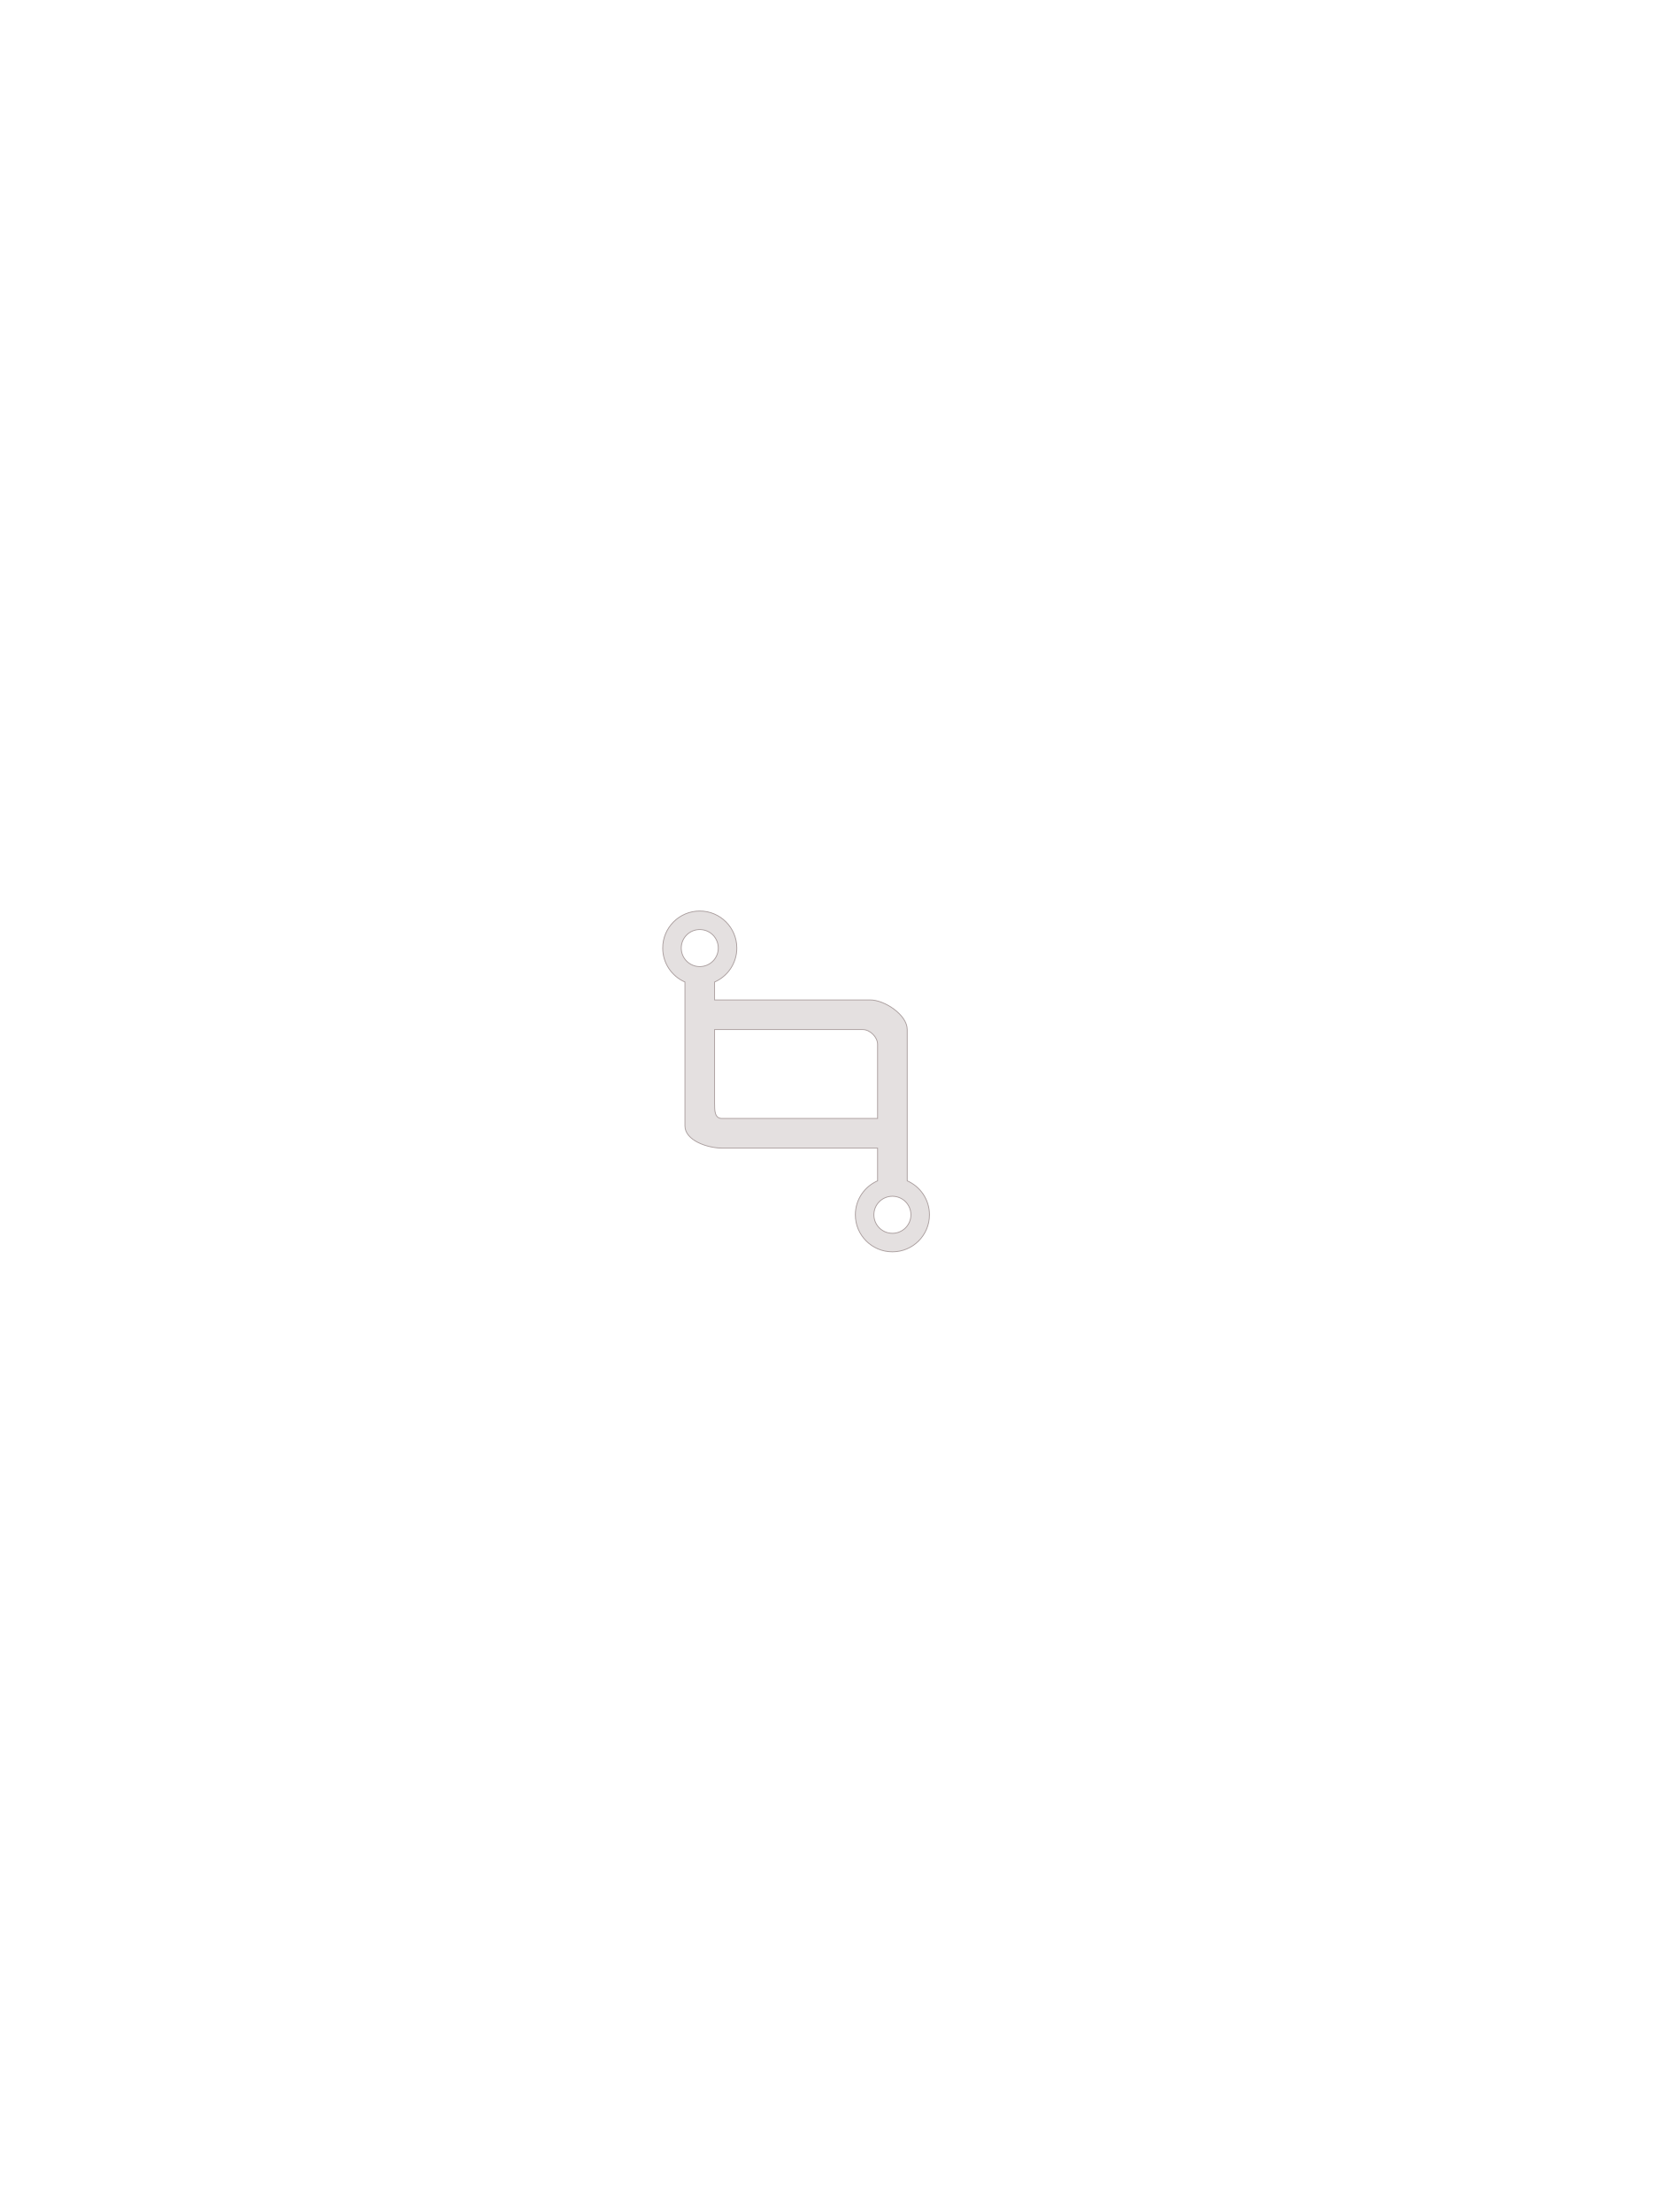
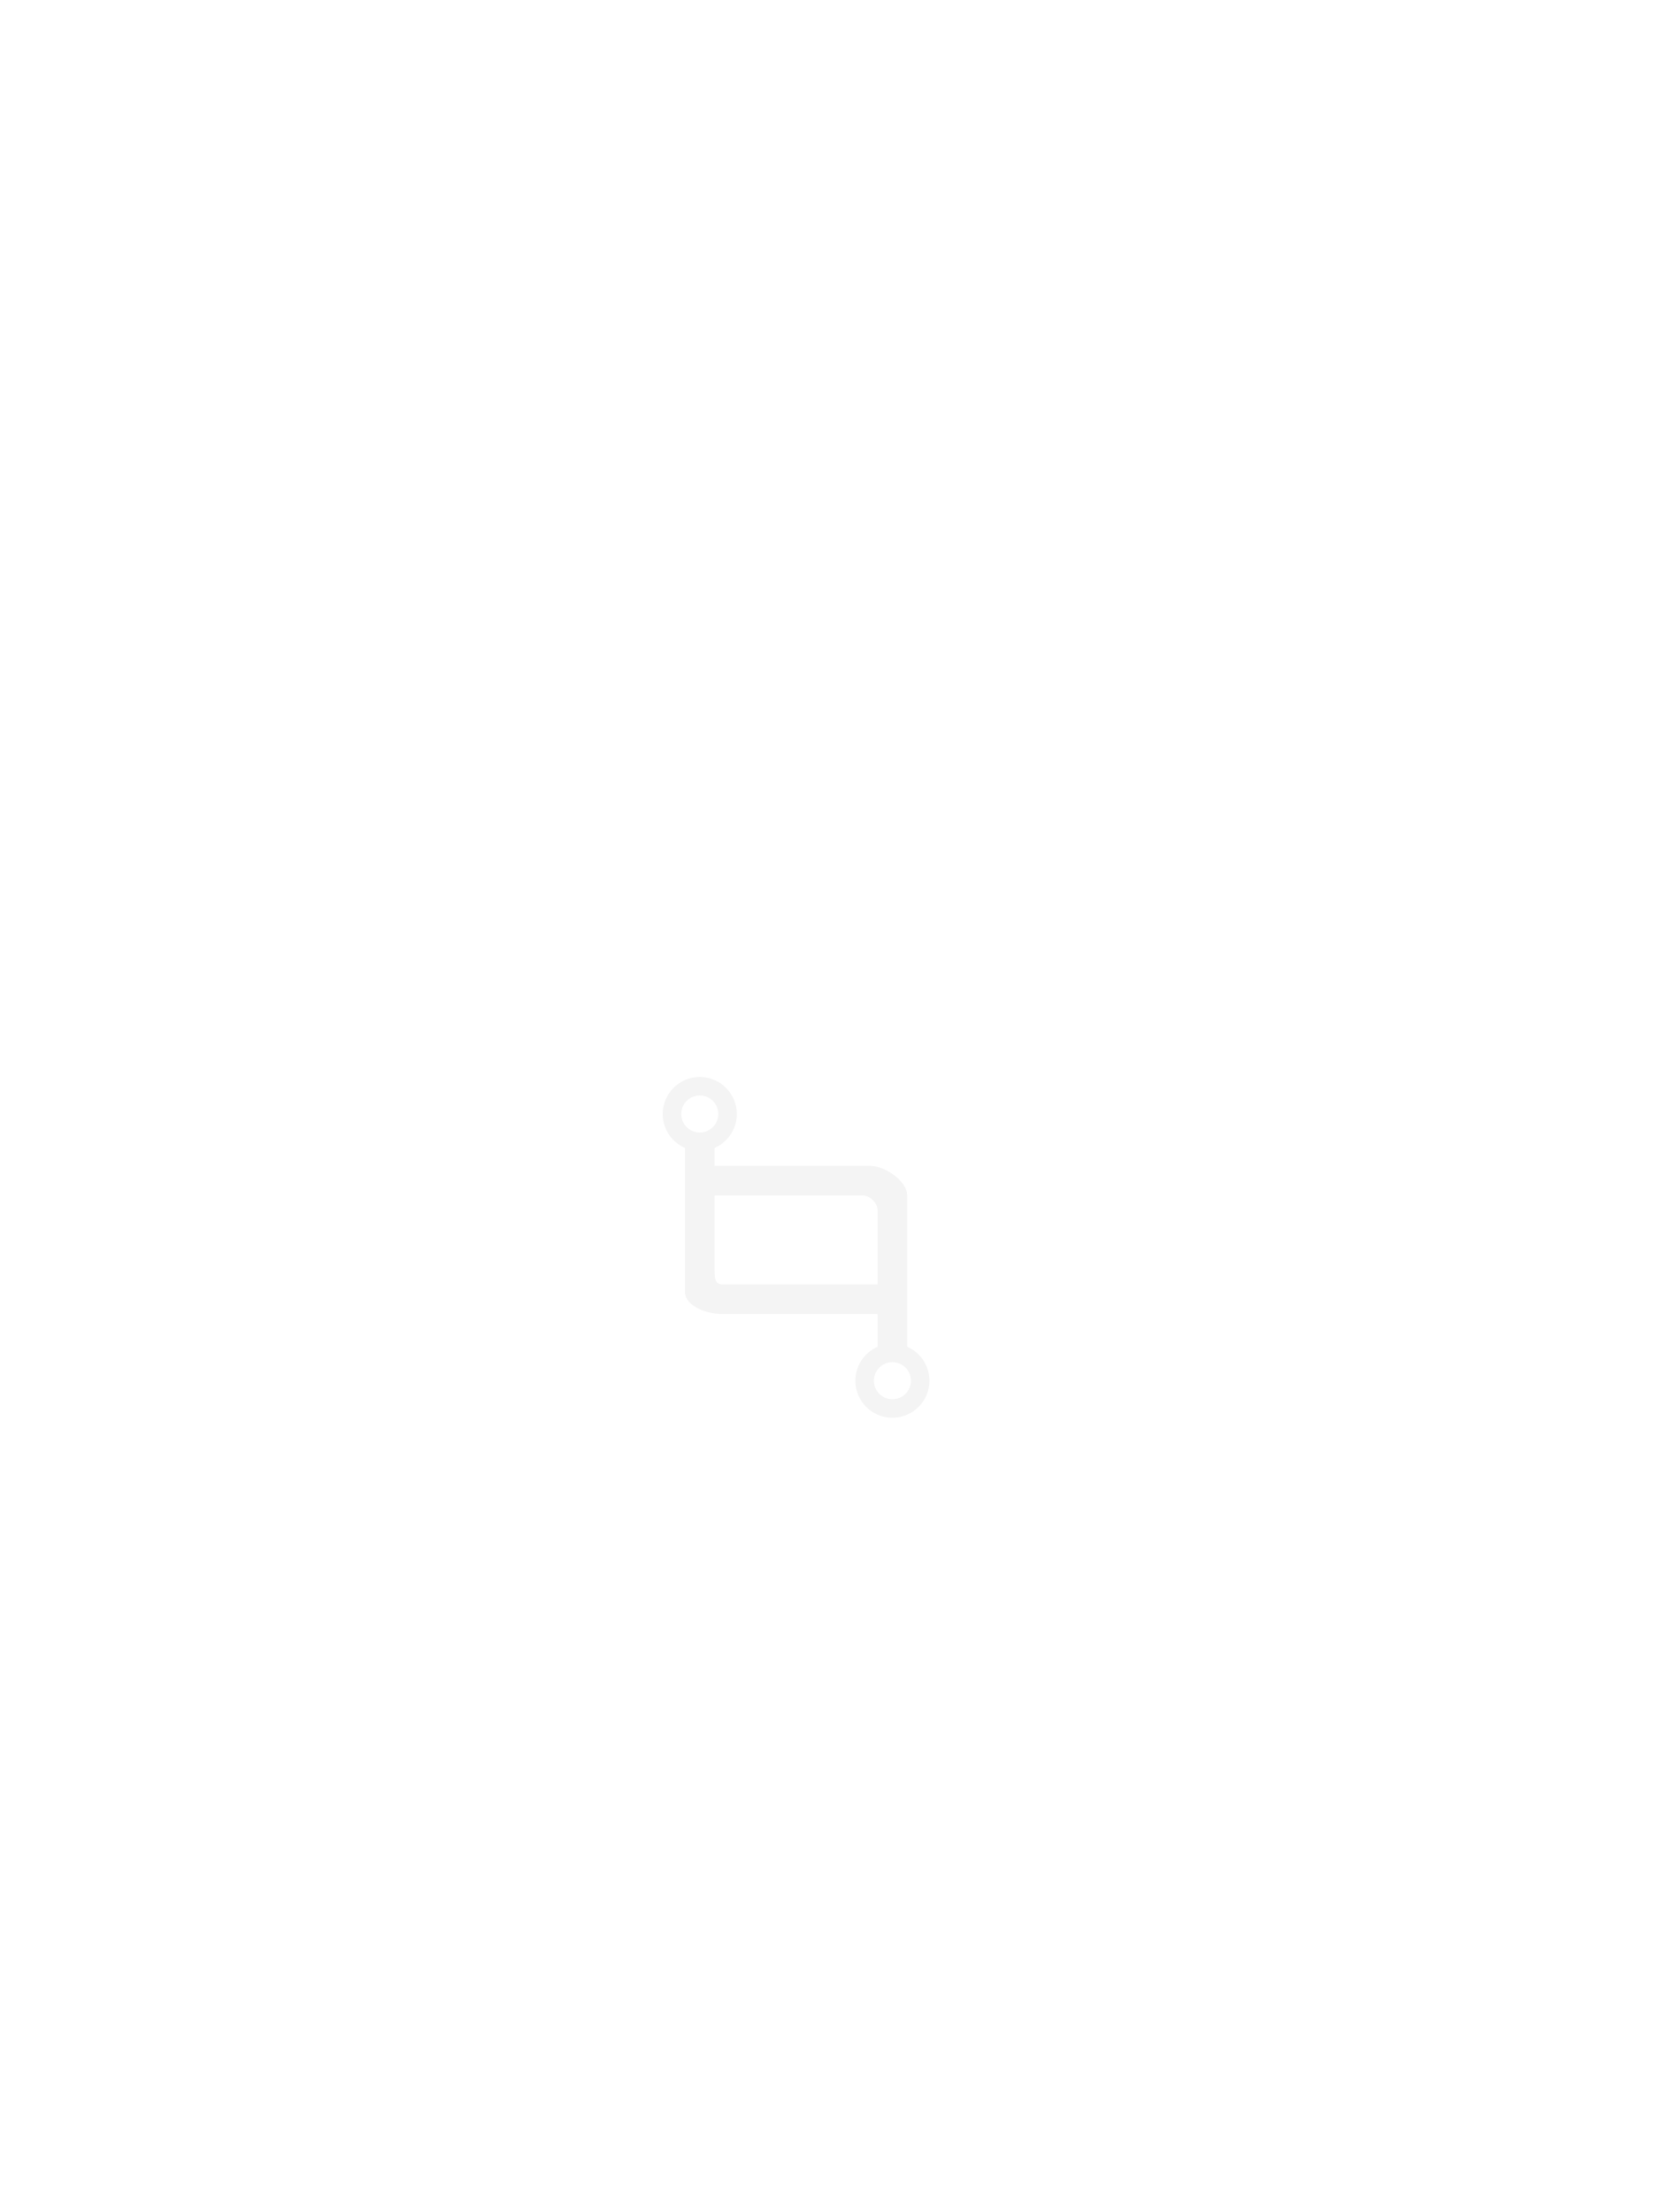
<svg xmlns="http://www.w3.org/2000/svg" class="icon" height="1333" viewBox="0 0 1000 2666" version="1.1" id="svg12013" width="1000">
  <defs id="defs12017" />
-   <path d="m 593.351,1423.179 v -182.302 c 0,-17.588 -27.11,-35.721 -44.646,-35.721 h -187.514 v -21.578 c 15.765,-6.891 26.788,-22.622 26.788,-40.926 0,-24.656 -19.995,-44.646 -44.646,-44.646 -24.651,0 -44.646,19.99 -44.646,44.646 0,18.305 11.023,34.035 26.788,40.926 v 173.38 c 0,17.58 27.11,26.788 44.647,26.788 h 187.514 v 39.435 c -15.768,6.888 -26.788,22.619 -26.788,40.928 0,24.66 19.986,44.647 44.647,44.647 24.66,0 44.647,-19.986 44.647,-44.647 -4e-4,-18.309 -11.02,-34.039 -26.789,-40.928 z M 343.333,1164.974 c -12.33,0 -22.323,-9.993 -22.323,-22.323 0,-12.33 9.993,-22.323 22.323,-22.323 12.33,0 22.323,9.993 22.323,22.323 0,12.33 -9.993,22.323 -22.323,22.323 z m 26.788,183.054 c -8.764,0 -8.929,-9.069 -8.929,-17.858 v -89.292 H 539.776 c 8.764,0 17.858,9.069 17.858,17.859 v 89.292 z m 205.372,138.403 c -12.33,0 -22.323,-9.993 -22.323,-22.323 0,-12.33 9.993,-22.323 22.323,-22.323 12.33,0 22.323,9.994 22.323,22.323 0,12.33 -9.993,22.323 -22.323,22.323 z" id="path12011" style="stroke-width:1;stroke:#aa9e9e;fill:#e4e0e0;fill-opacity:1;stroke-opacity:1" />
+   <path d="m 593.351,1623.179 v -182.302 c 0,-17.588 -27.11,-35.721 -44.646,-35.721 h -187.514 v -21.578 c 15.765,-6.891 26.788,-22.622 26.788,-40.926 0,-24.656 -19.995,-44.646 -44.646,-44.646 -24.651,0 -44.646,19.99 -44.646,44.646 0,18.305 11.023,34.035 26.788,40.926 v 173.38 c 0,17.58 27.11,26.788 44.647,26.788 h 187.514 v 39.435 c -15.768,6.888 -26.788,22.619 -26.788,40.928 0,24.66 19.986,44.647 44.647,44.647 24.66,0 44.647,-19.986 44.647,-44.647 -4e-4,-18.309 -11.02,-34.039 -26.789,-40.928 z M 343.333,1364.974 c -12.33,0 -22.323,-9.993 -22.323,-22.323 0,-12.33 9.993,-22.323 22.323,-22.323 12.33,0 22.323,9.993 22.323,22.323 0,12.33 -9.993,22.323 -22.323,22.323 z m 26.788,183.054 c -8.764,0 -8.929,-9.069 -8.929,-17.858 v -89.292 H 539.776 c 8.764,0 17.858,9.069 17.858,17.859 v 89.292 z m 205.372,138.403 c -12.33,0 -22.323,-9.993 -22.323,-22.323 0,-12.33 9.993,-22.323 22.323,-22.323 12.33,0 22.323,9.994 22.323,22.323 0,12.33 -9.993,22.323 -22.323,22.323 z" id="path12011" style="fill:#000000;fill-opacity:0.043;stroke:none;stroke-width:0.01;stroke-opacity:1;stroke-miterlimit:4;stroke-dasharray:0.01, 0.01;stroke-dashoffset:0" />
</svg>
